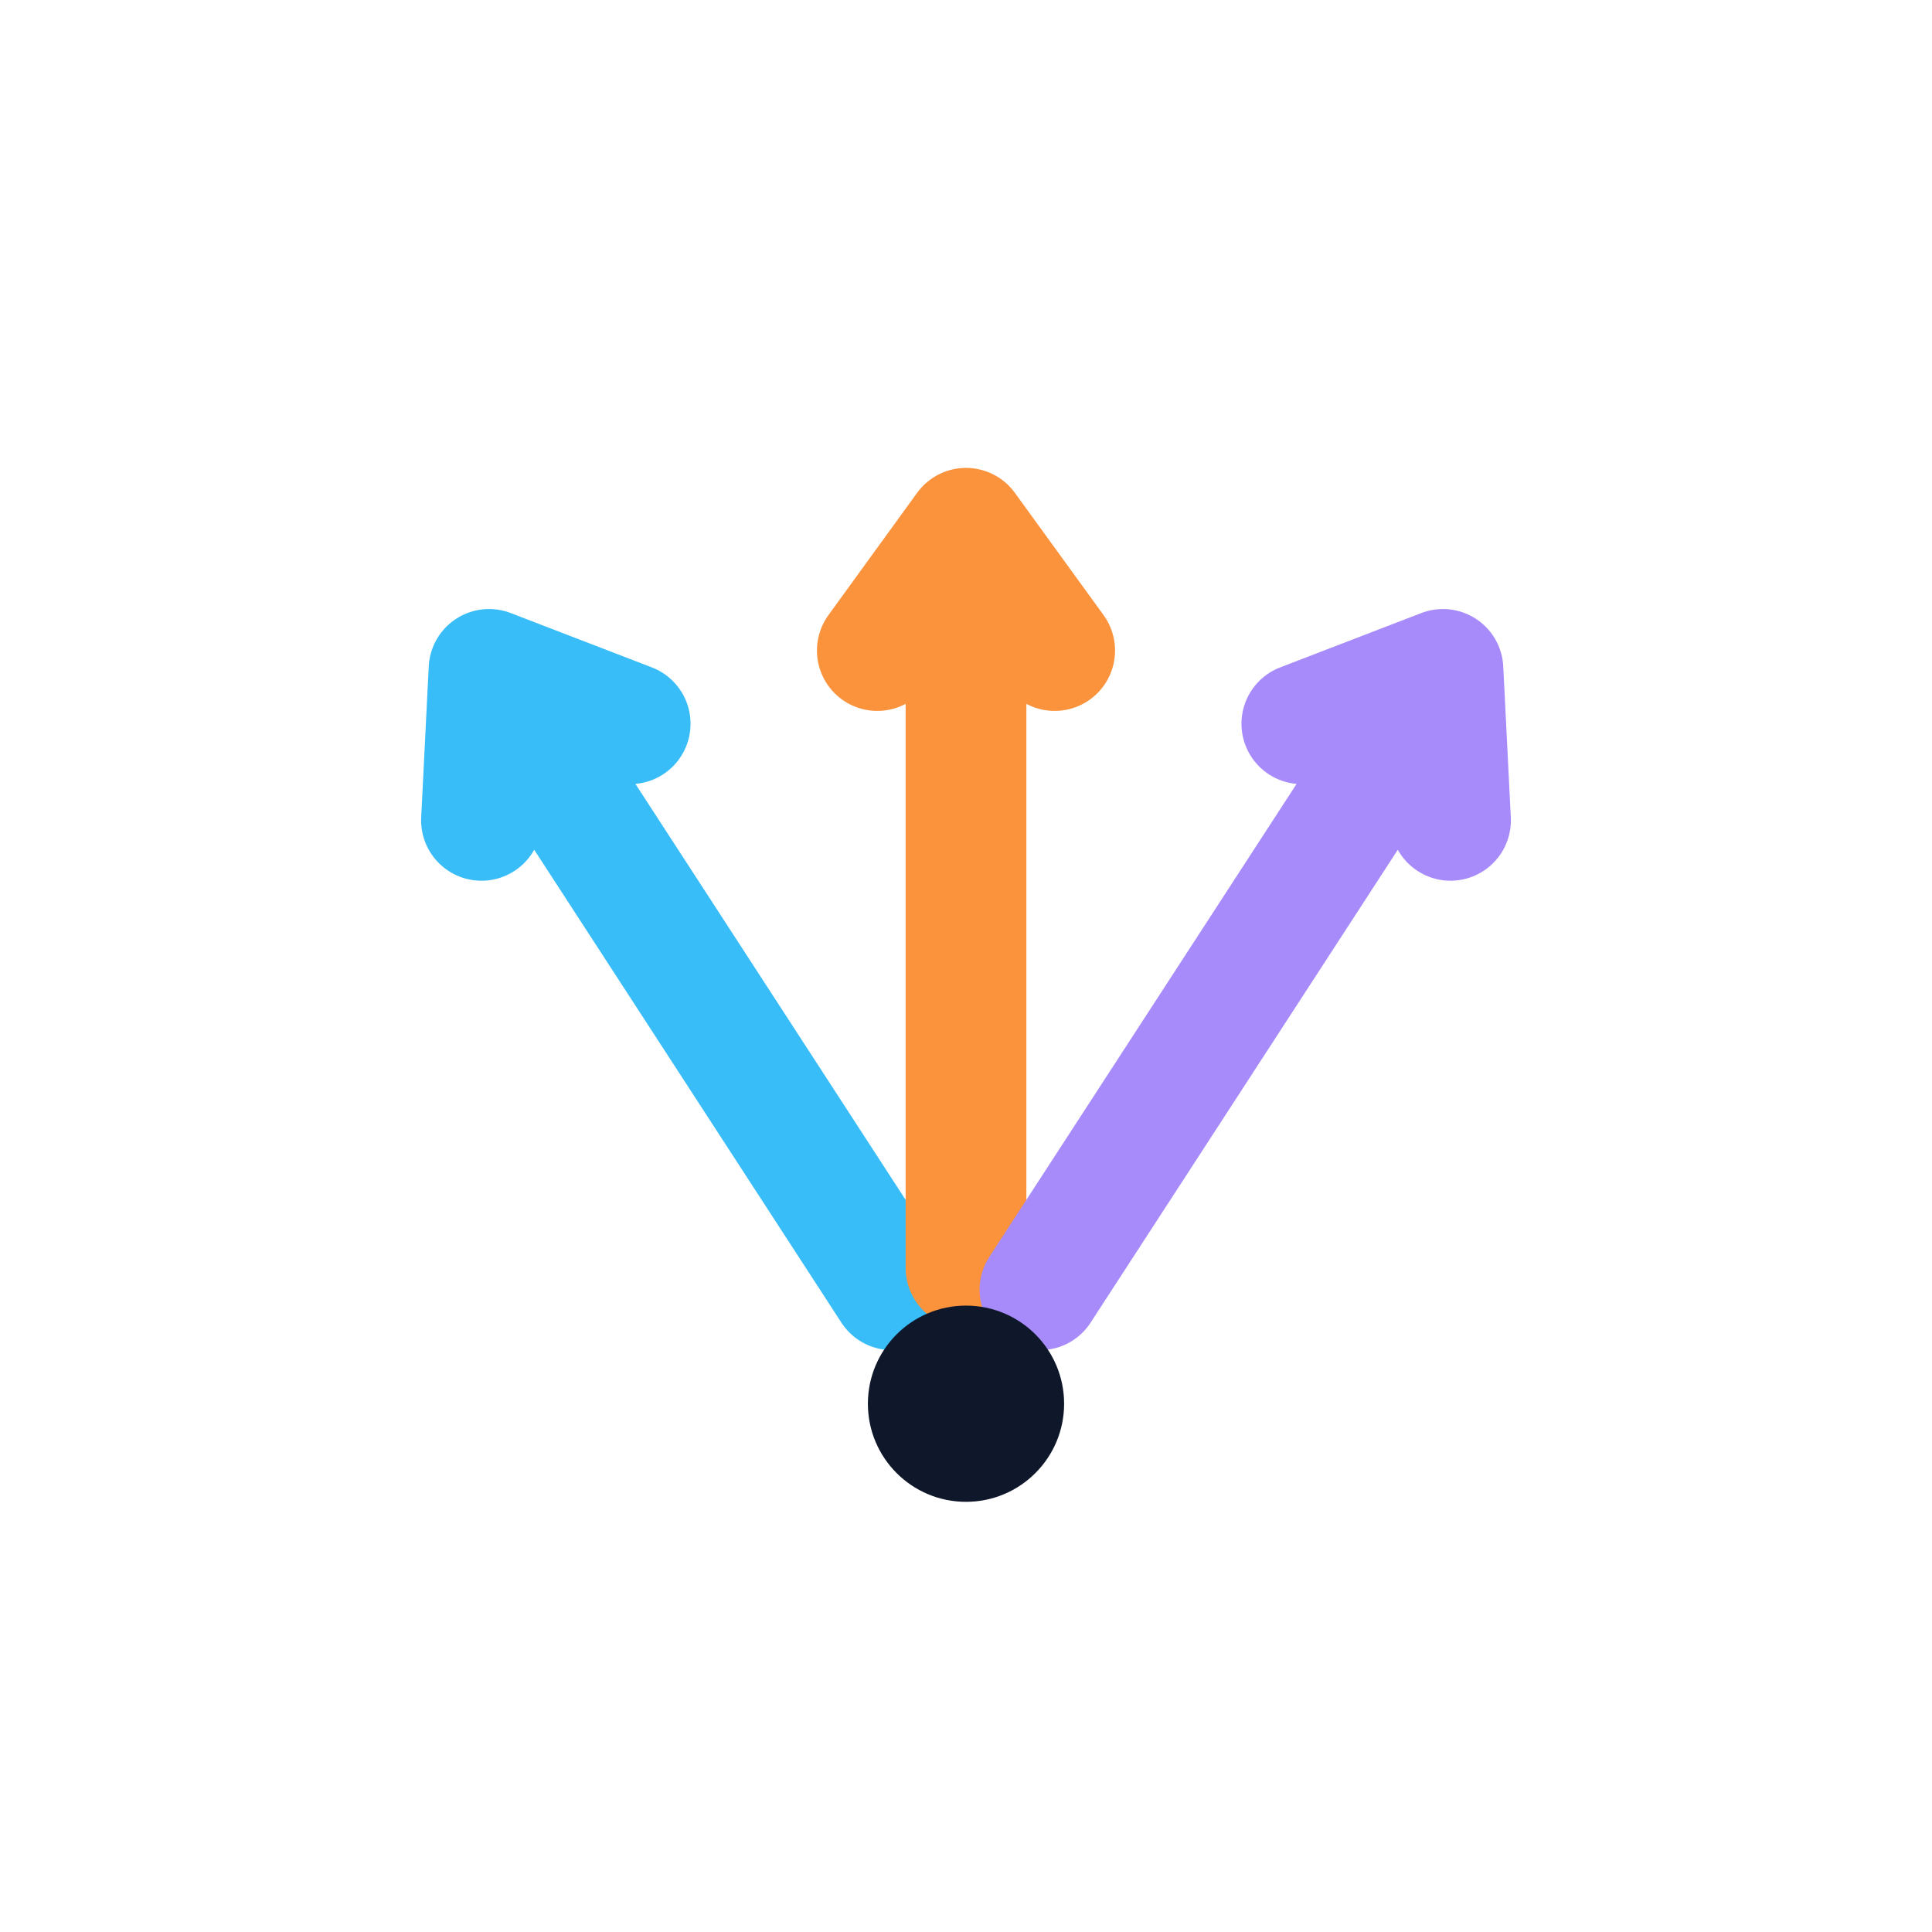
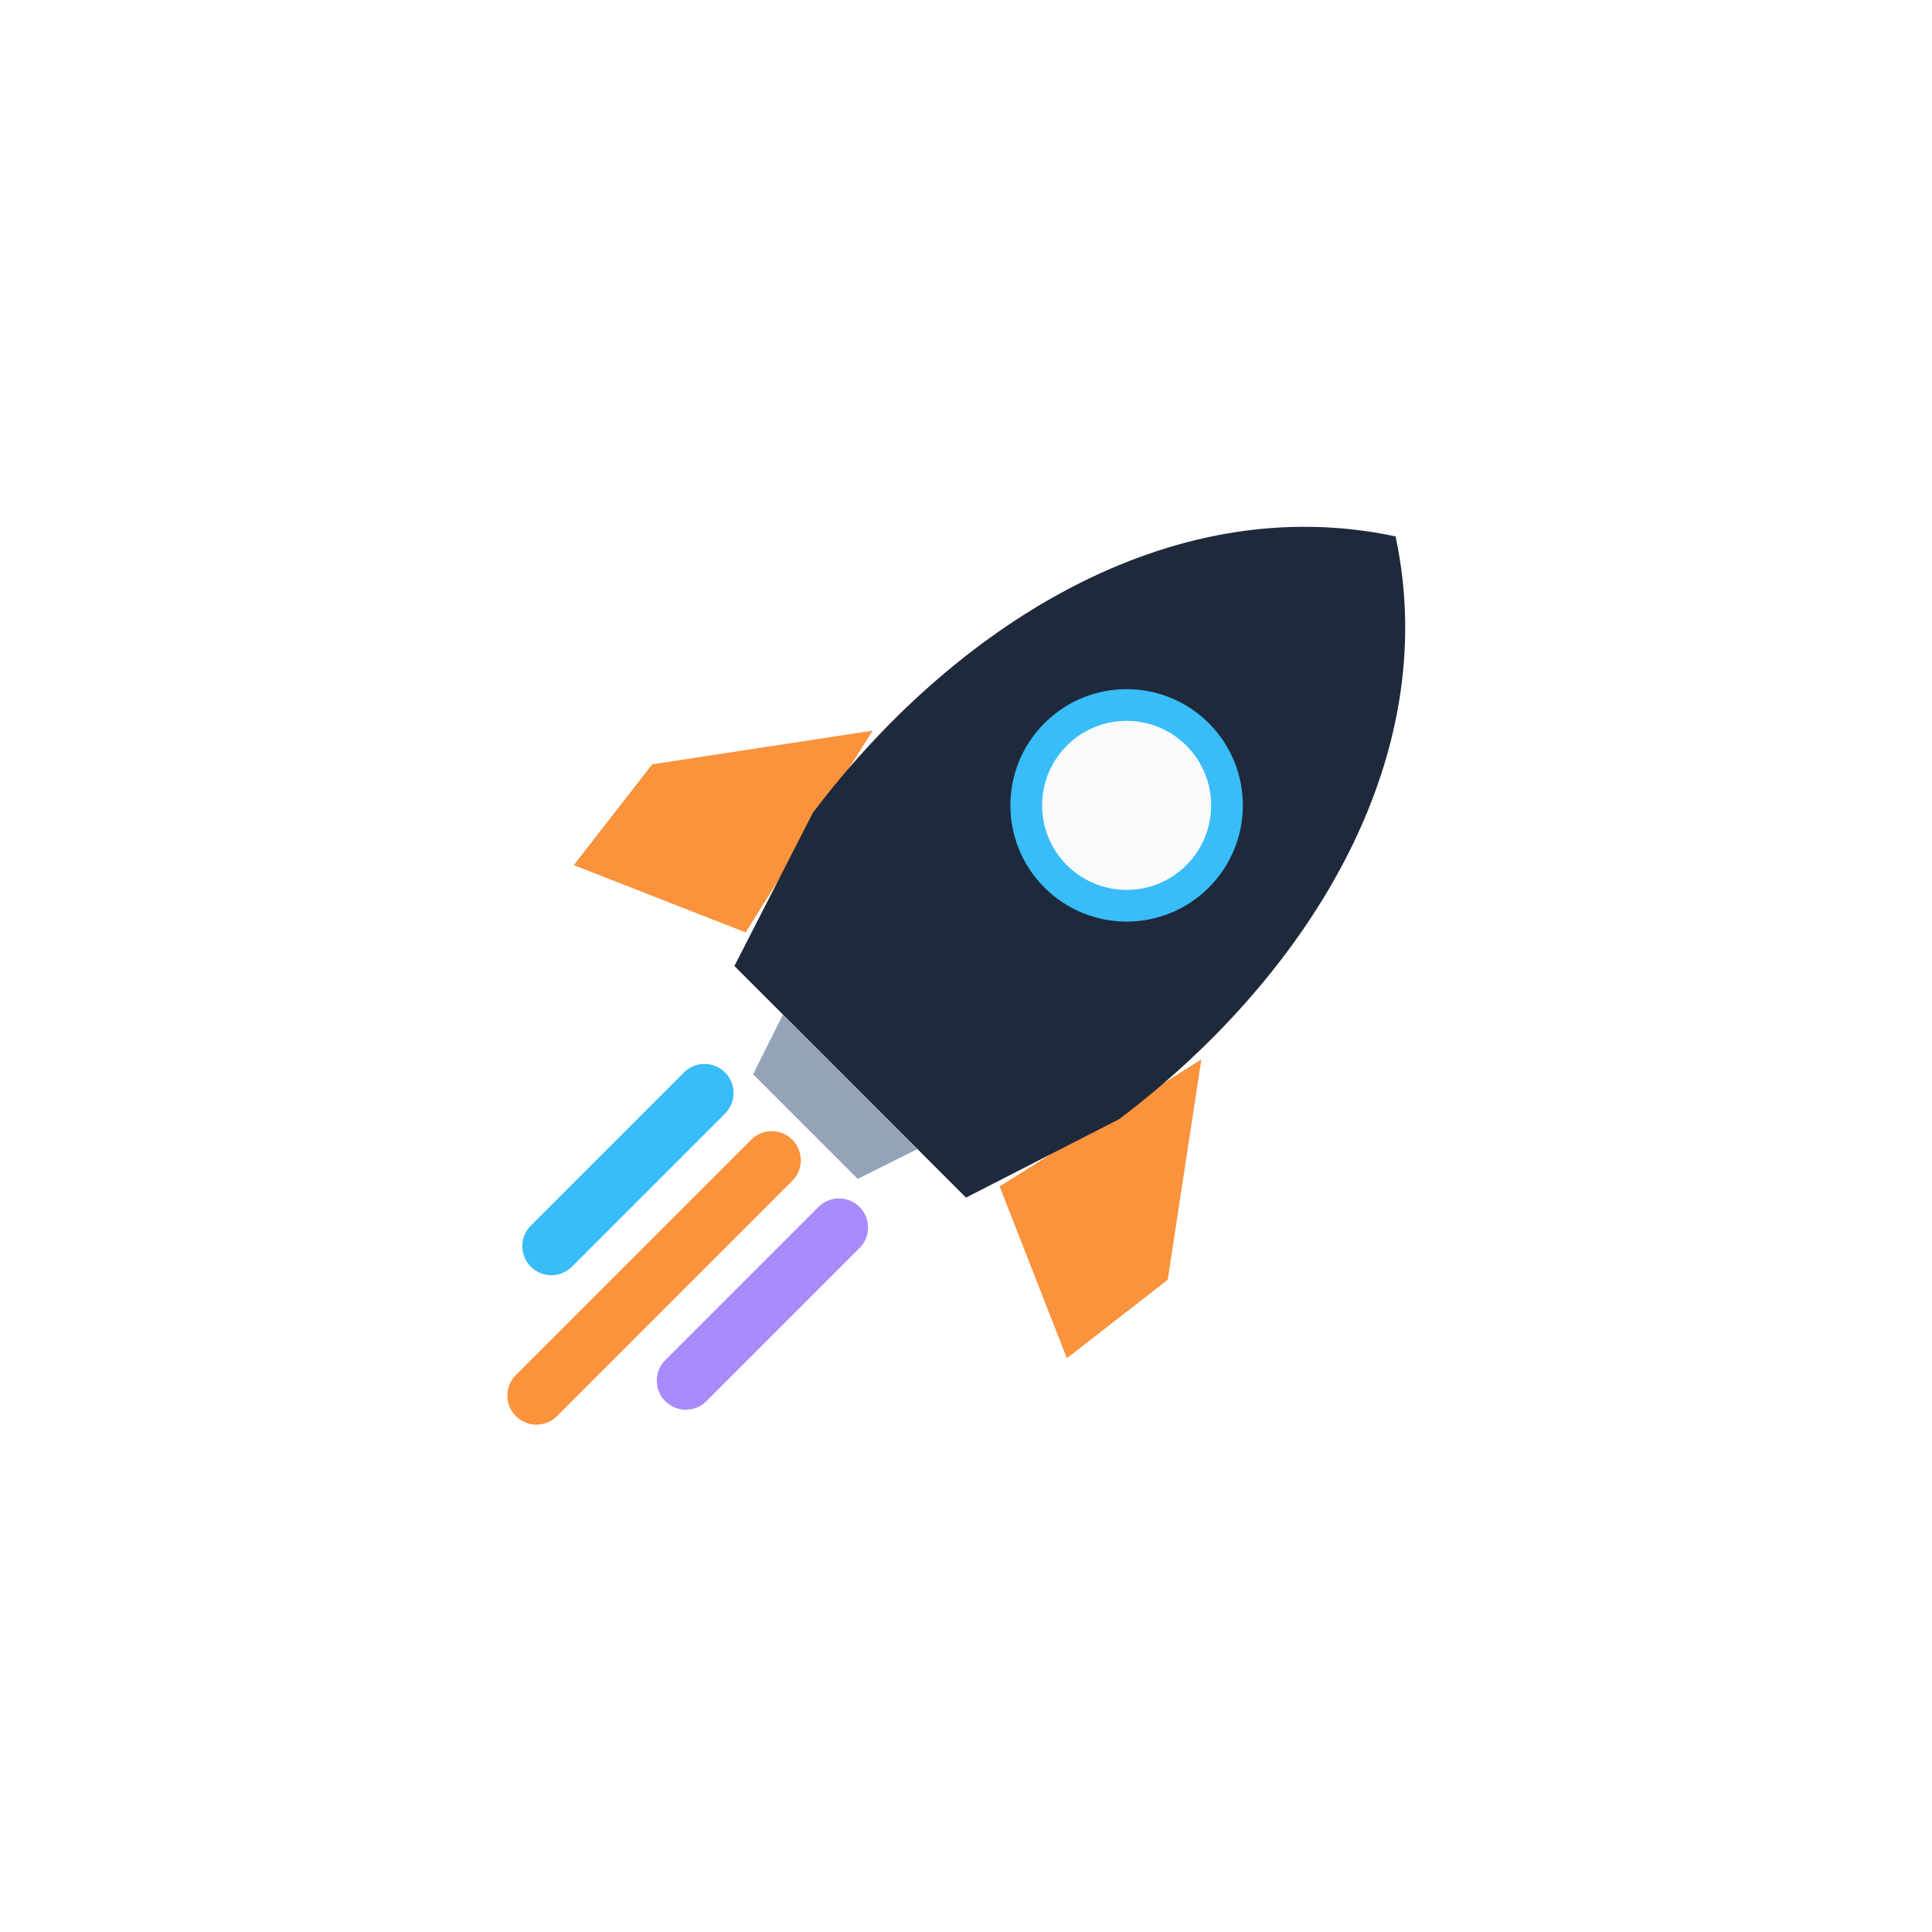
<svg xmlns="http://www.w3.org/2000/svg" viewBox="0 0 512 512" width="512" height="512">
-   <g fill="none" stroke-width="32" stroke-linecap="round" stroke-linejoin="round">
-     <path d="M236.4 341.8 L129.6 177.4 M127.6 217.4 L129.6 177.4 L167.0 191.8" stroke="#38BDF8" />
-     <path d="M256.0 336.0 L256.0 140.0 M232.5 172.4 L256.0 140.0 L279.5 172.4" stroke="#FB923C" />
-     <path d="M275.6 341.8 L382.4 177.4 M345.0 191.8 L382.4 177.4 L384.4 217.4" stroke="#A78BFA" />
+   <g transform="translate(256 256) rotate(45) scale(0.7) translate(-256 -300)">
+     <g fill="none" stroke-width="22" stroke-linecap="round">
+       <path d="M220 404 L220 486" stroke="#38BDF8" />
+       <path d="M256 404 L256 530" stroke="#FB923C" />
+       <path d="M292 404 L292 486" stroke="#A78BFA" />
+     </g>
+     <path d="M168 262 L118 330 L124 378 L188 350 Z" fill="#FB923C" />
+     <path d="M344 262 L394 330 L388 378 L324 350 Z" fill="#FB923C" />
+     <path d="M256 70 C330 118 350 214 338 300 L318 362 L194 362 L174 300 C162 214 182 118 256 70 Z" fill="#1E293B" />
+     <path d="M220 362 L292 362 L284 386 L228 386 Z" fill="#94A3B8" />
+     <circle cx="256" cy="214" r="38" fill="#F8FAFC" />
+     <circle cx="256" cy="214" r="38" fill="none" stroke="#38BDF8" stroke-width="12" />
  </g>
-   <circle cx="256" cy="372" r="26" fill="#0F172A" />
</svg>
